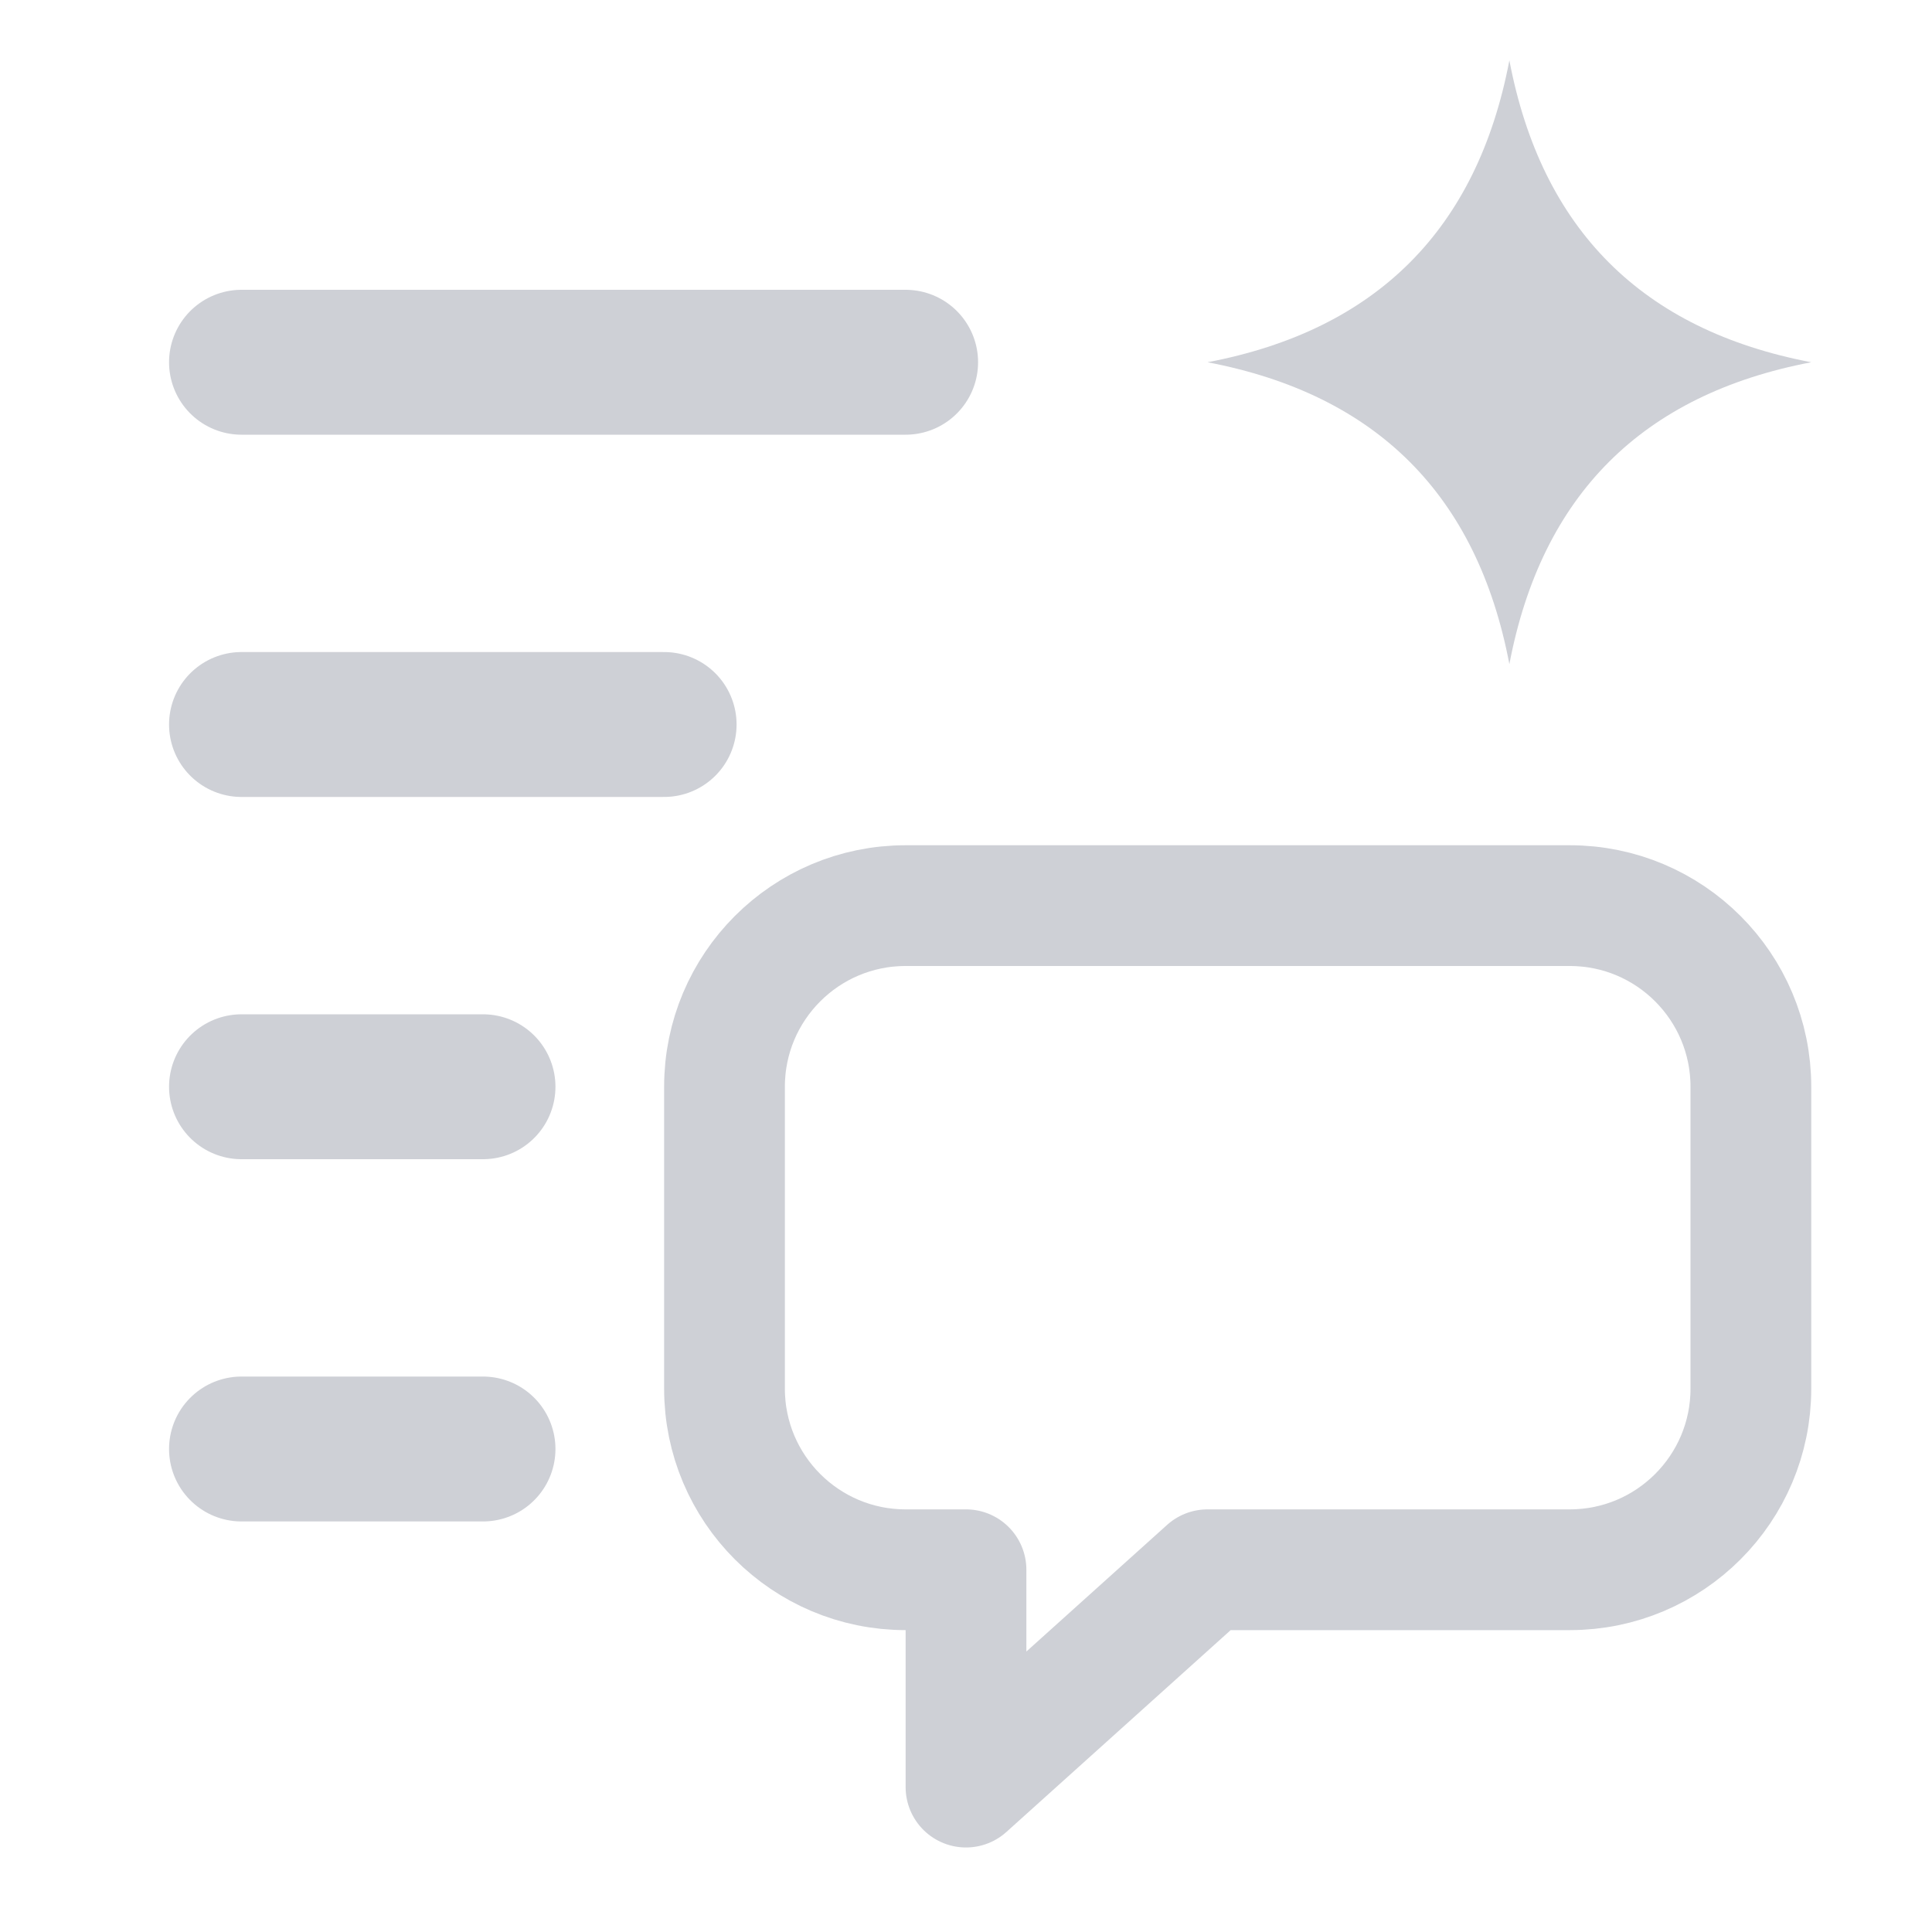
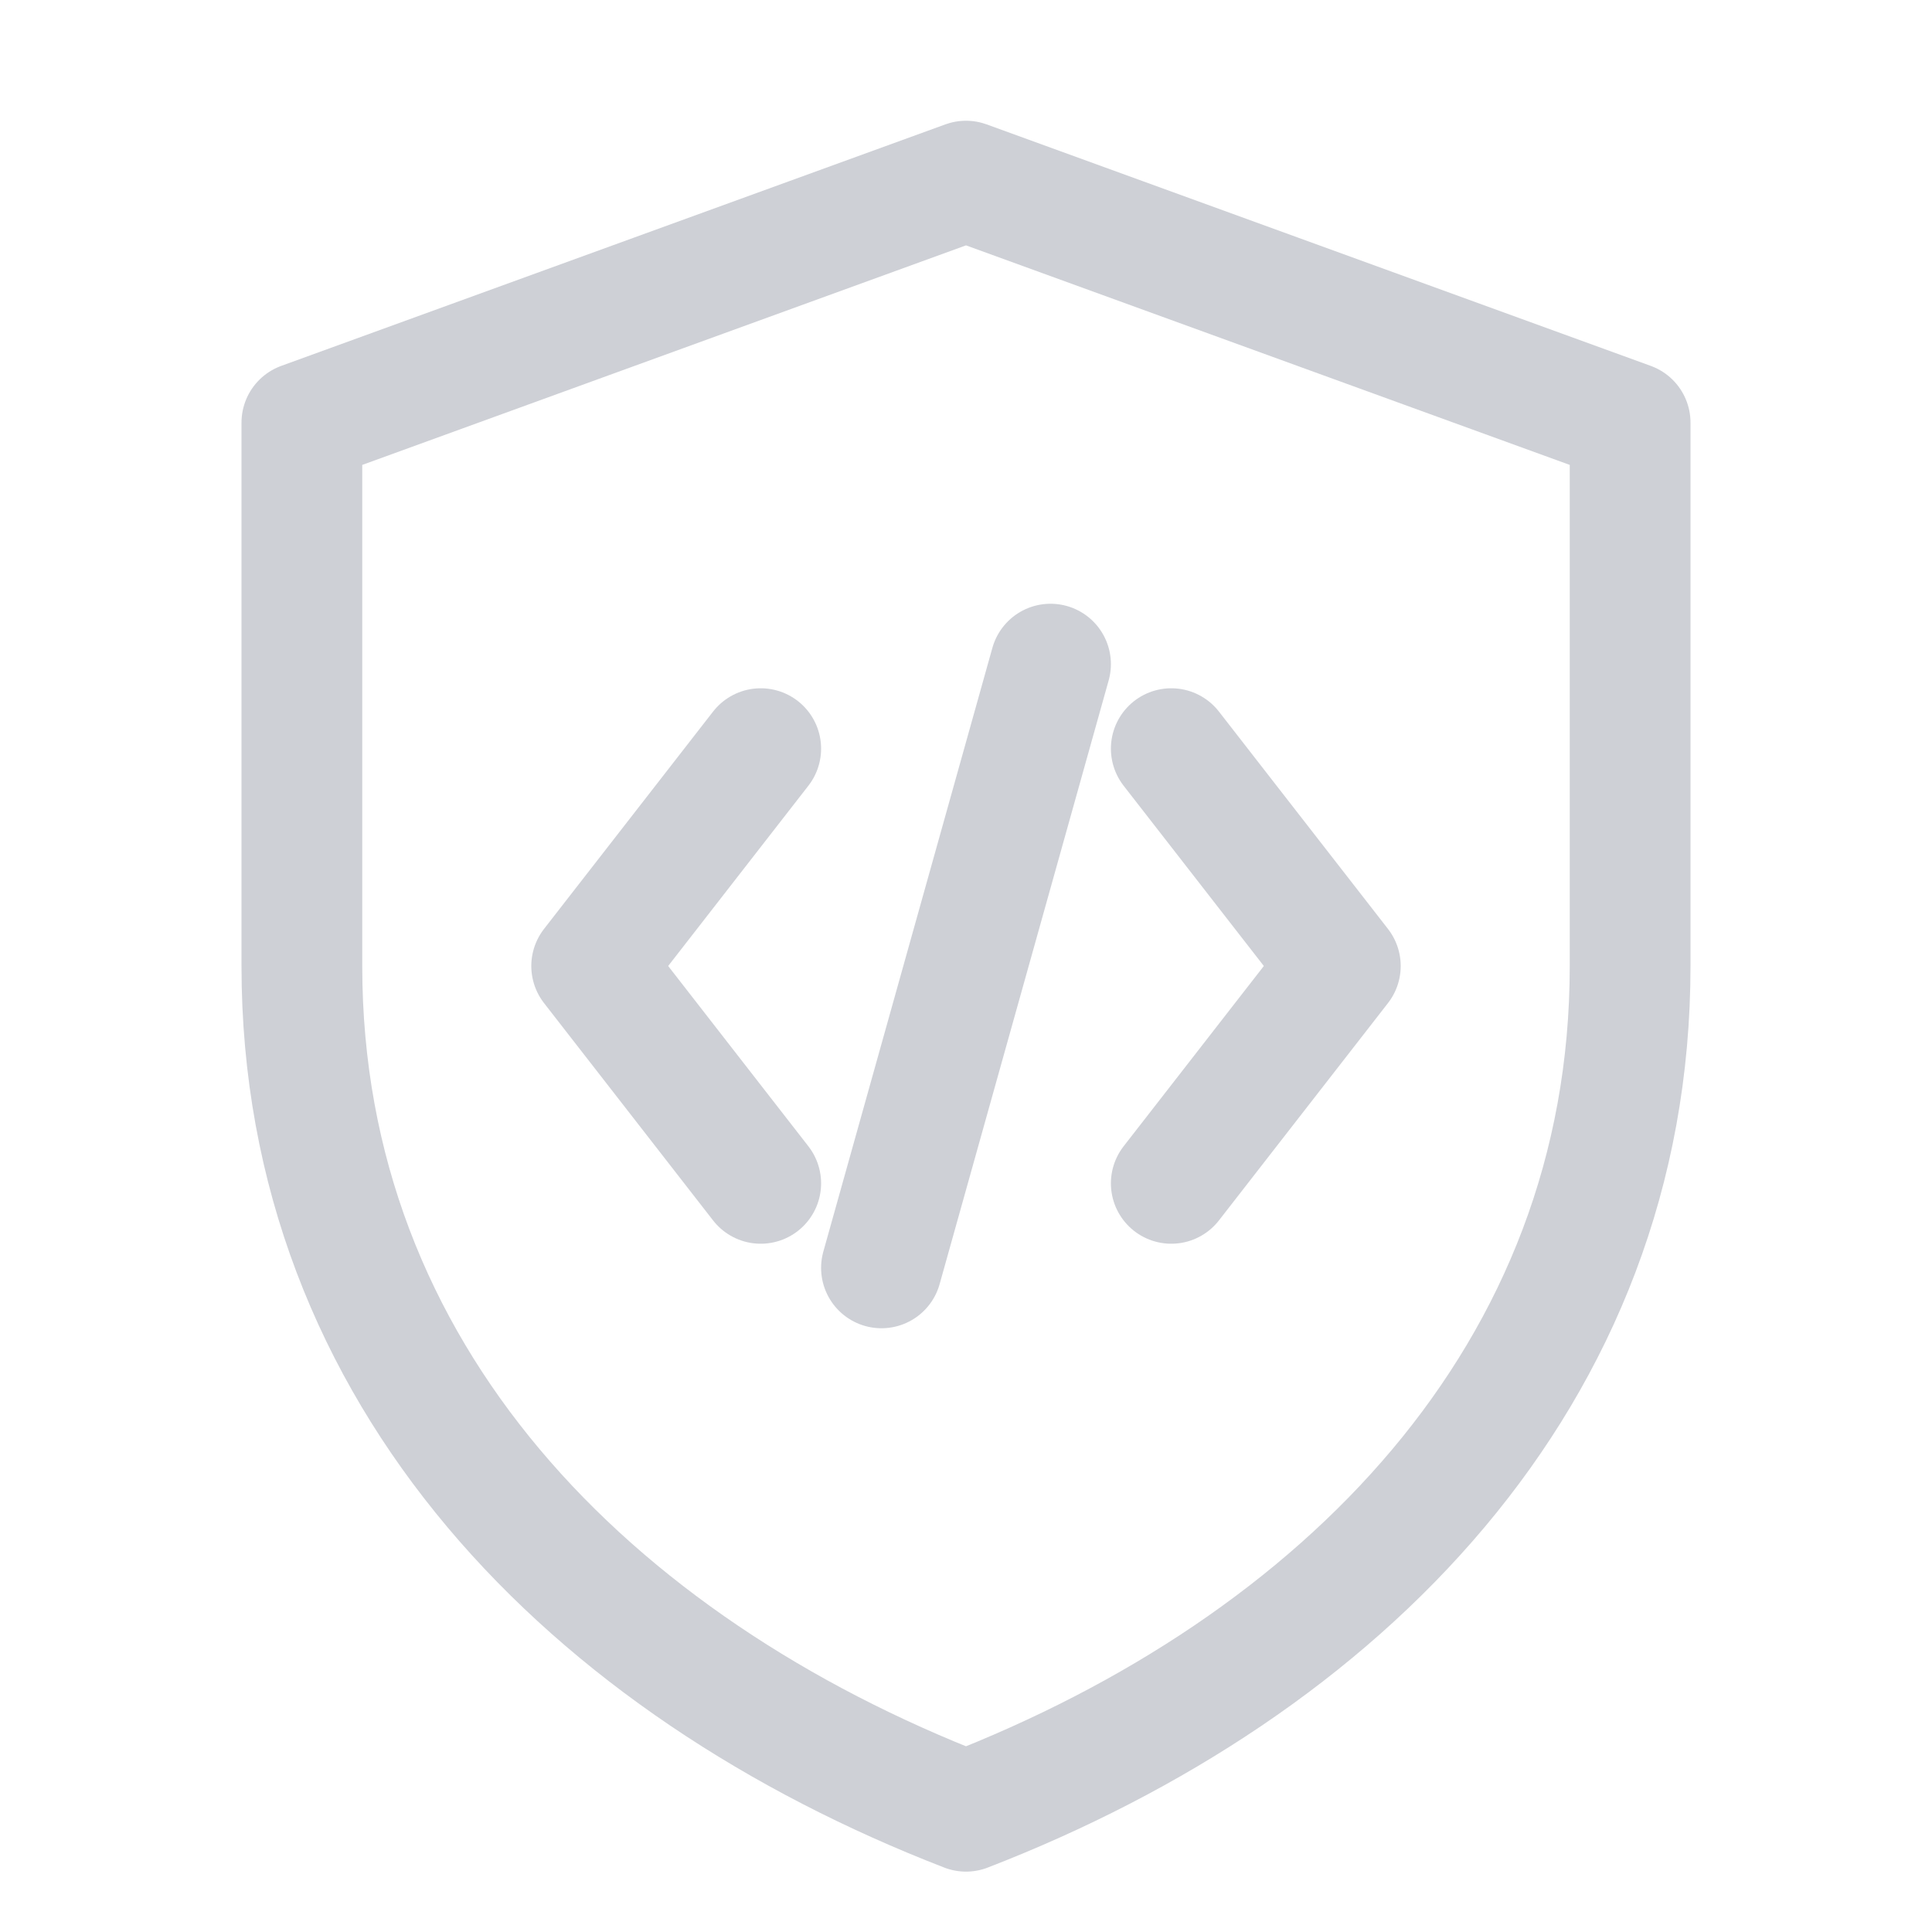
<svg xmlns="http://www.w3.org/2000/svg" width="16" height="16" viewBox="0 0 16 16">
-   <path d="M2 3h5.5M2 6h3.5M2 9h2M2 12h2" fill="none" stroke="#CED0D6" stroke-width="1.2" stroke-linecap="round" />
-   <path d="M7.5 7.5h5.5A1.5 1.5 0 0 1 14.5 9v2.5A1.5 1.5 0 0 1 13 13h-3l-2 1.8V13h-.5A1.5 1.5 0 0 1 6 11.5V9a1.5 1.5 0 0 1 1.5-1.5z" fill="none" stroke="#CED0D6" stroke-linejoin="round" />
-   <path d="M12.5 0.5Q12.9 2.6 15 3Q12.9 3.4 12.5 5.5Q12.1 3.4 10 3Q12.1 2.6 12.5 0.5z" fill="#CED0D6" />
+   <path d="M8 1.5L13.5 3.5V8c0 3.4-2.4 5.8-5.5 7C4.9 13.8 2.5 11.4 2.5 8V3.5z" fill="none" stroke="#CED0D6" stroke-linejoin="round" />
+   <path d="M6.3 6.2L4.9 8l1.4 1.8M9.7 6.2L11.1 8 9.7 9.8M8.7 5.5l-1.4 5" fill="none" stroke="#CED0D6" stroke-linecap="round" stroke-linejoin="round" />
</svg>
